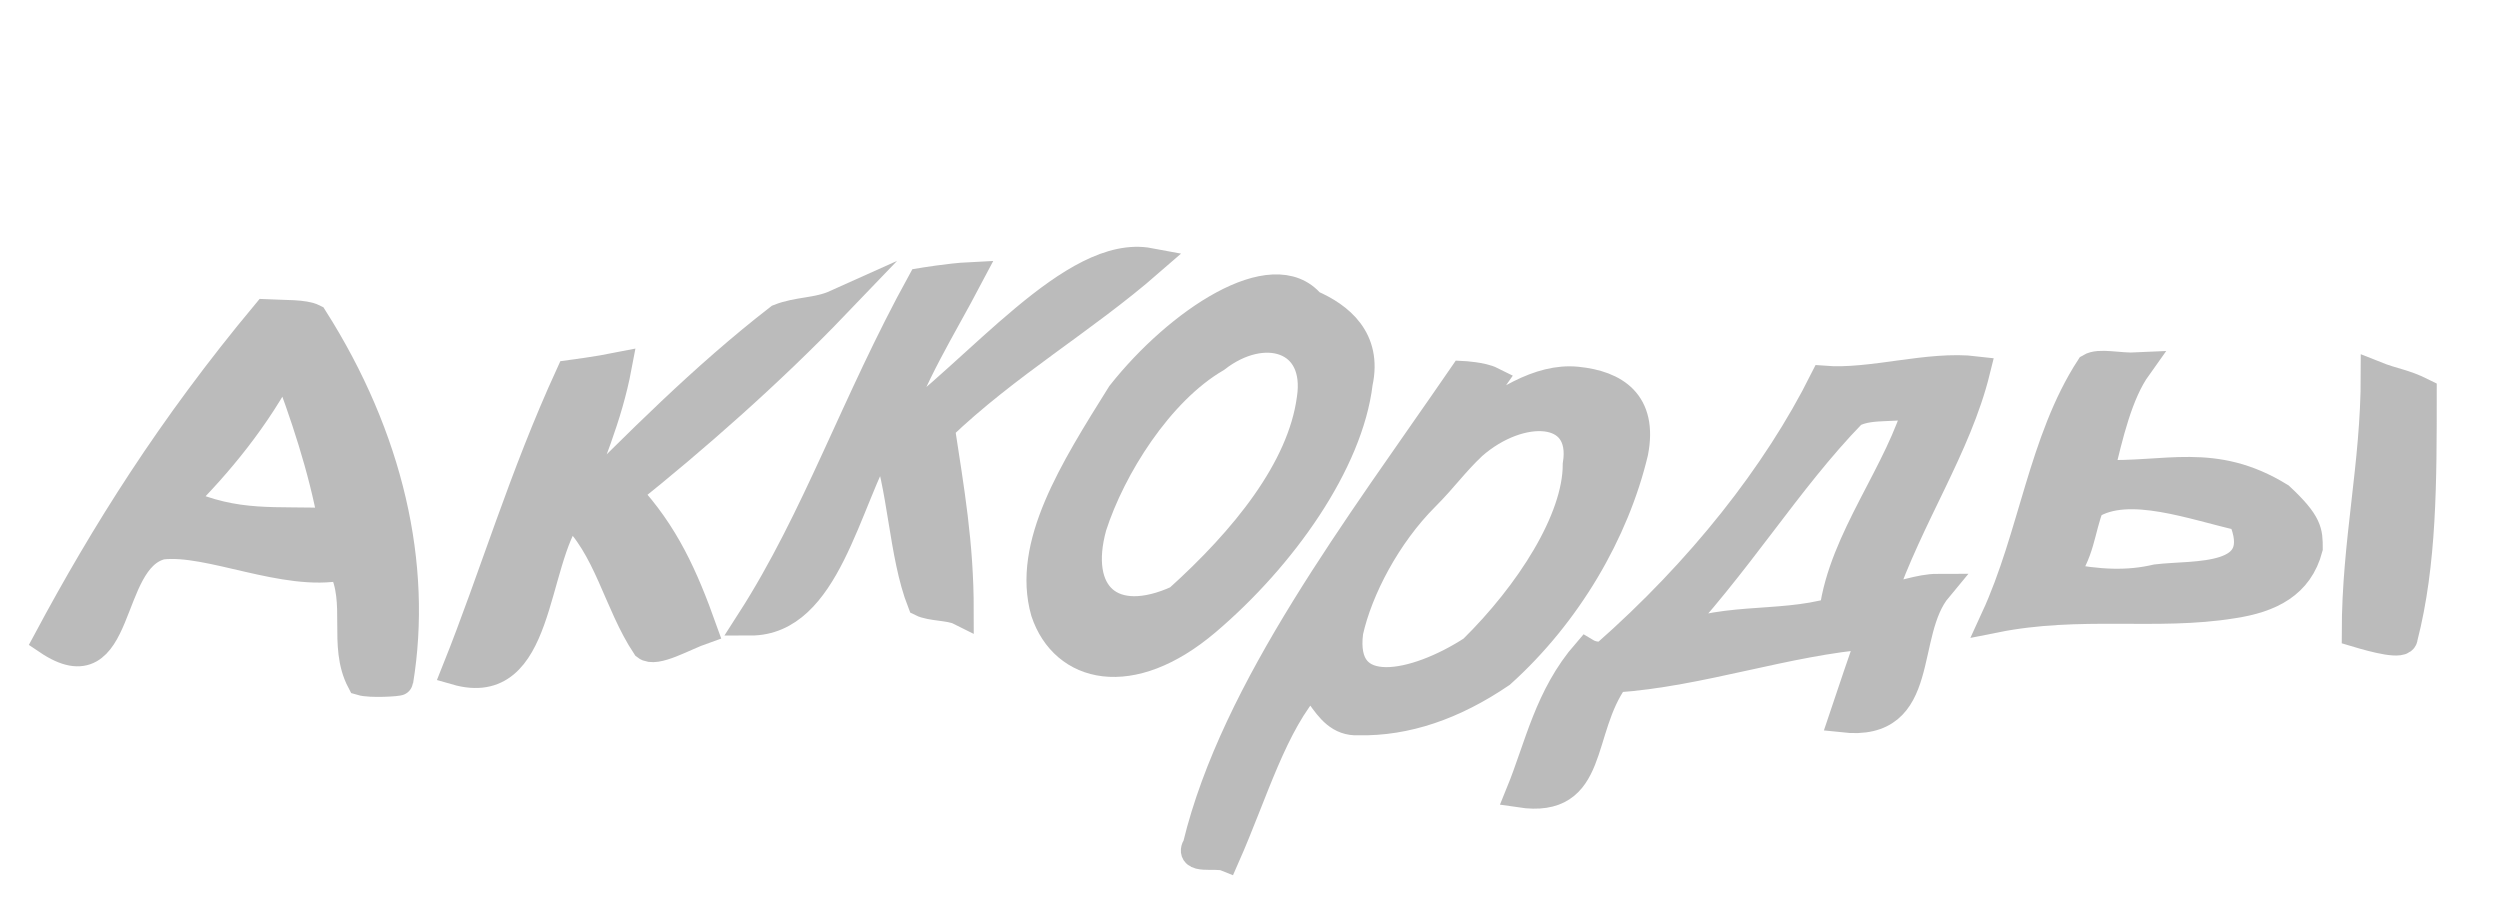
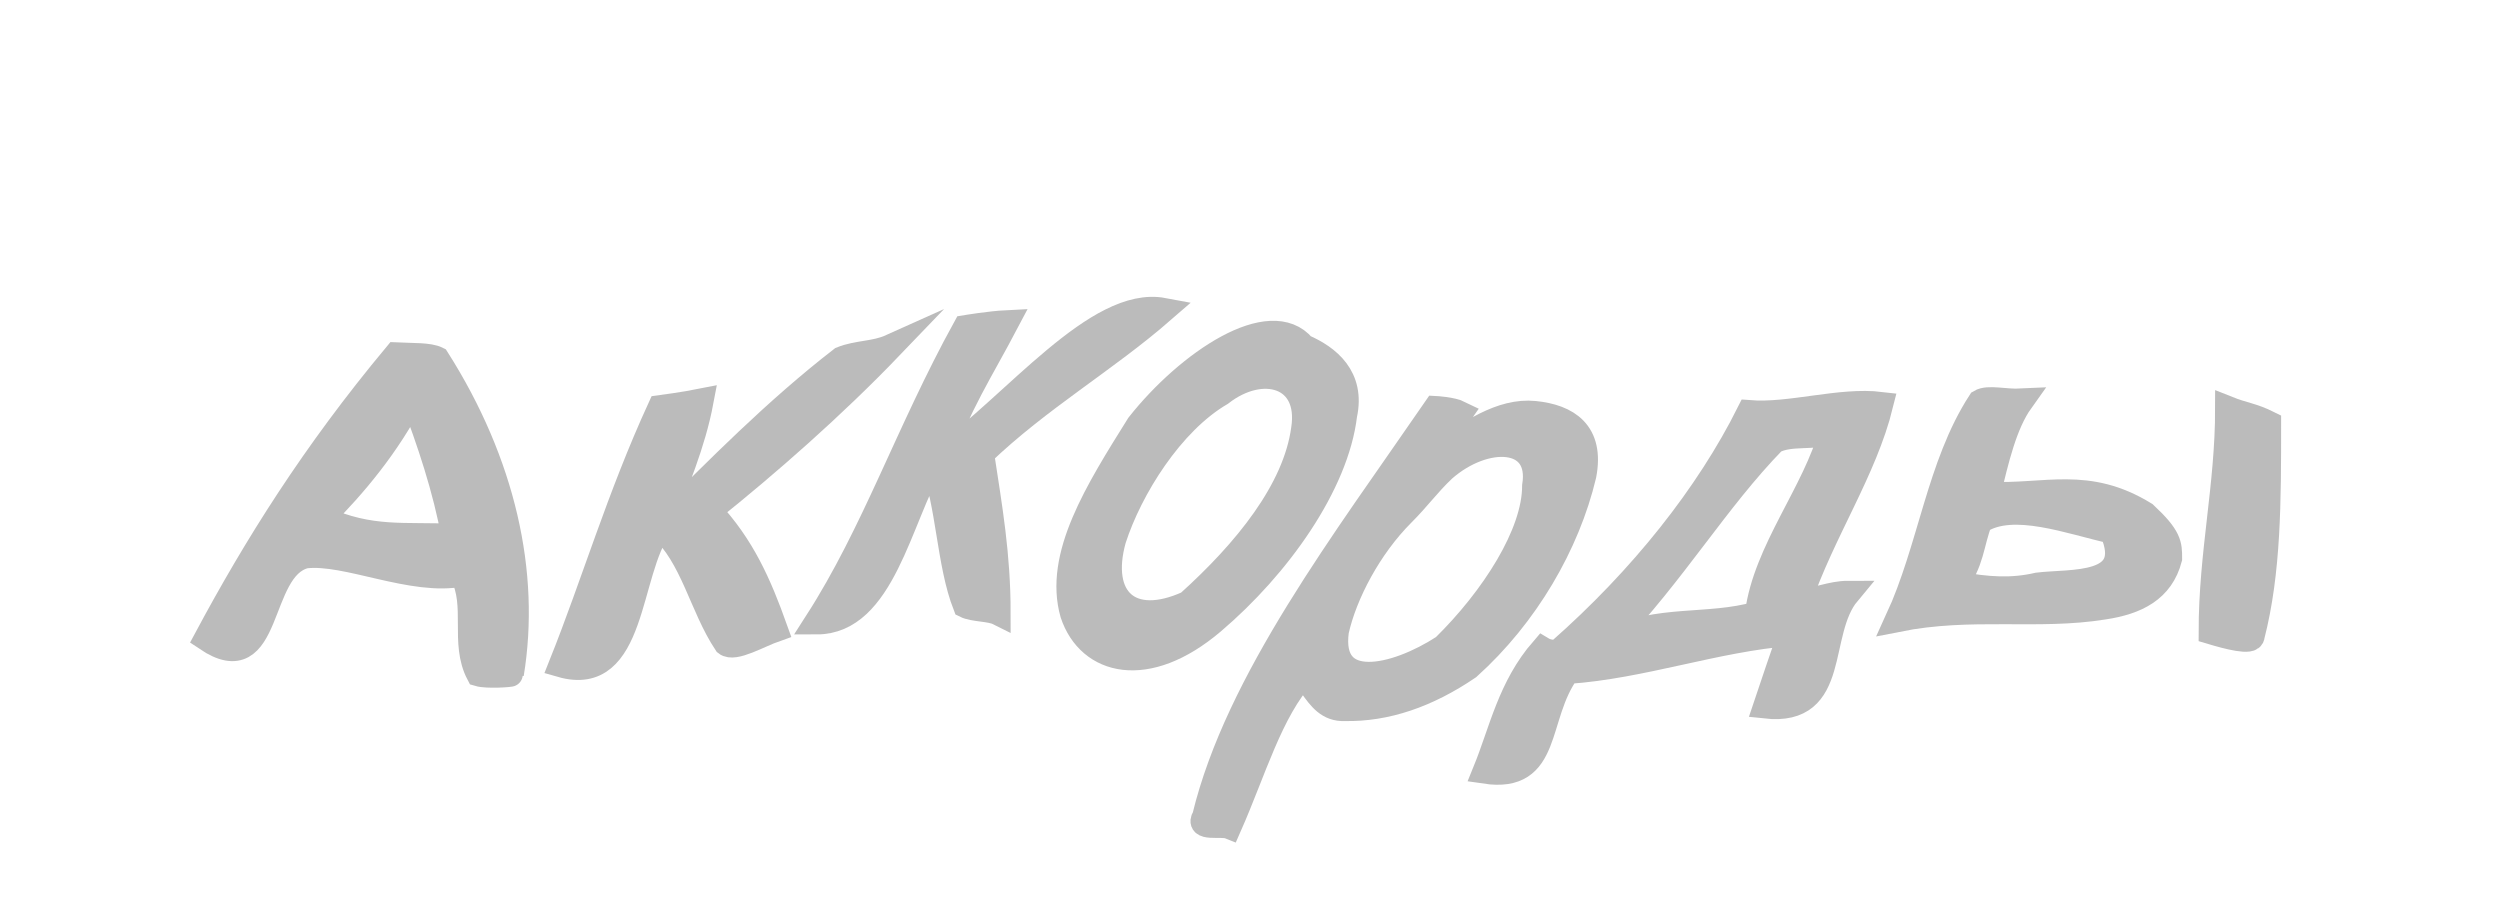
<svg xmlns="http://www.w3.org/2000/svg" width="100" height="36">
-   <g style="stroke-miterlimit:10;stroke-width:3px" transform="scale(0.38 0.38) translate(-10 -40)" fill="#bbb" stroke="#bbb" stroke-width="2">
+   <g style="stroke-miterlimit:10;stroke-width:3px" transform="scale(0.33 0.33) translate(10 -30)" fill="#bbb" stroke="#bbb" stroke-width="2">
    <path d="M38,73C28,85,21,96.2,15,107.4c8,5.4,6-8.5,12-10c5-0.6,13,3.4,19,2.2c2,3.8,0,8.3,2,12.1c1,0.3,4,0.1,4,0c2-12.2-1-25.6-9-38.2C42,73,40,73.1,38,73L38,73z M29,92.8c4-4,8-8.8,11-14.6c2,5.2,4,11.2,5,16.8C39,94.7,35,95.5,29,92.8L29,92.8z" />
    <path d="M98,72c-2,0.9-4,0.7-6,1.5c-8,6.2-15,13.3-22,20.3c2-5.4,4-9.9,5-15.2c-2,0.4-5,0.8-5,0.8c-5,10.9-8,21.2-12,31.2c9,2.6,8-11.3,12-16.7c4,3.6,5,9.6,8,14.1c1,0.8,4-1,6-1.7c-2-5.6-4-10.1-8-14.4C83,86.3,91,79.3,98,72L98,72z" />
    <path d="M131,67.6c-8-1.5-18,11.4-27,17.9c2-6.1,5-10.7,8-16.4c-2,0.1-5,0.6-5,0.6c-7,12.7-11,24.8-18,35.7c8,0,10-12.5,14-19.4c2,5.1,2,12.3,4,17.4c1,0.5,3,0.4,4,0.9c0-7.1-1-12.7-2-19.3C116,78.3,124,73.7,131,67.6L131,67.6z" />
    <path d="M148,72c-4-4.8-14,1.9-20,9.5c-5,8-10,15.9-8,22.9c2,6,9,7.8,17,1c8-6.8,15-16.7,16-25.1C154,75.7,151,73.3,148,72L148,72z M134,103.1c-7,3.2-11-0.5-9-7.7c2-6.2,7-14.2,13-17.7c5-3.9,11-2.2,10,4.3C147,89.4,141,96.8,134,103.1C134,103.1,134,103.1,134,103.1z" />
    <path d="M176,80.1c-4-0.4-8,2.3-12,5.3c1-1.5,2-3.9,3-5.3c-1-0.5-3-0.6-3-0.6c-11,16-24,33-28,49.5c-1,1.6,2,0.8,3,1.2c3-6.8,5-14,9-18.4c3-3.7,1,0.4,1,1.4c1,1.4,2,2.8,4,2.7c5,0.1,10-1.6,15-5c7-6.3,12-14.9,14-23.3C183,82.4,180,80.5,176,80.1L176,80.1z M165,108.4c-6,3.9-14,5.6-13-1.9c1-4.5,4-10.2,8-14.2c2-2,3-3.5,5-5.4c5-4.4,12-4.2,11,2C176,94.7,171,102.5,165,108.4L165,108.4z" />
    <path d="M218,79c-5-0.6-11,1.4-16,1c-5,10-13,20.1-23,28.9c-1,0.4-2-0.2-2-0.2c-4,4.6-5,9.9-7,14.8c8,1.2,6-6.6,10-12.1c9-0.6,18-3.9,27-4.6c-1,2.9-2,5.8-3,8.8c9,1,6-8.9,10-13.7c-2,0-4,0.9-6,1.1C211,94.3,216,87.1,218,79L218,79z M203,104.4c-6,1.7-12,0.3-18,3.3c8-8.4,13-17,20-24.2c2-1.1,5-0.3,7-1.2C210,89.7,204,96.7,203,104.4L203,104.4z" />
    <path d="M260,79.5c0,9.5-2,17.5-2,27.1c2,0.6,5,1.4,5,0.5c2-7.8,2-16.3,2-25.8C263,80.3,262,80.3,260,79.5C260,79.5,260,79.5,260,79.5z" />
    <path d="M250,92.3c-7-4.3-12-2.1-19-2.4c1-4.2,2-8.5,4-11.3c-2,0.1-4-0.5-5,0.1c-5,7.7-6,17.7-10,26.4c9-1.8,17-0.2,25-1.5c4-0.6,7-2.1,8-5.9C253,96,253,95.1,250,92.3C250,92.3,250,92.3,250,92.3z M237,100.9c-3,0.7-6,0.6-10-0.2c2-2.3,2-5,3-7.5c4-2.6,11,0.1,16,1.2C249,101.3,241,100.4,237,100.9L237,100.9z" />
  </g>
</svg>
